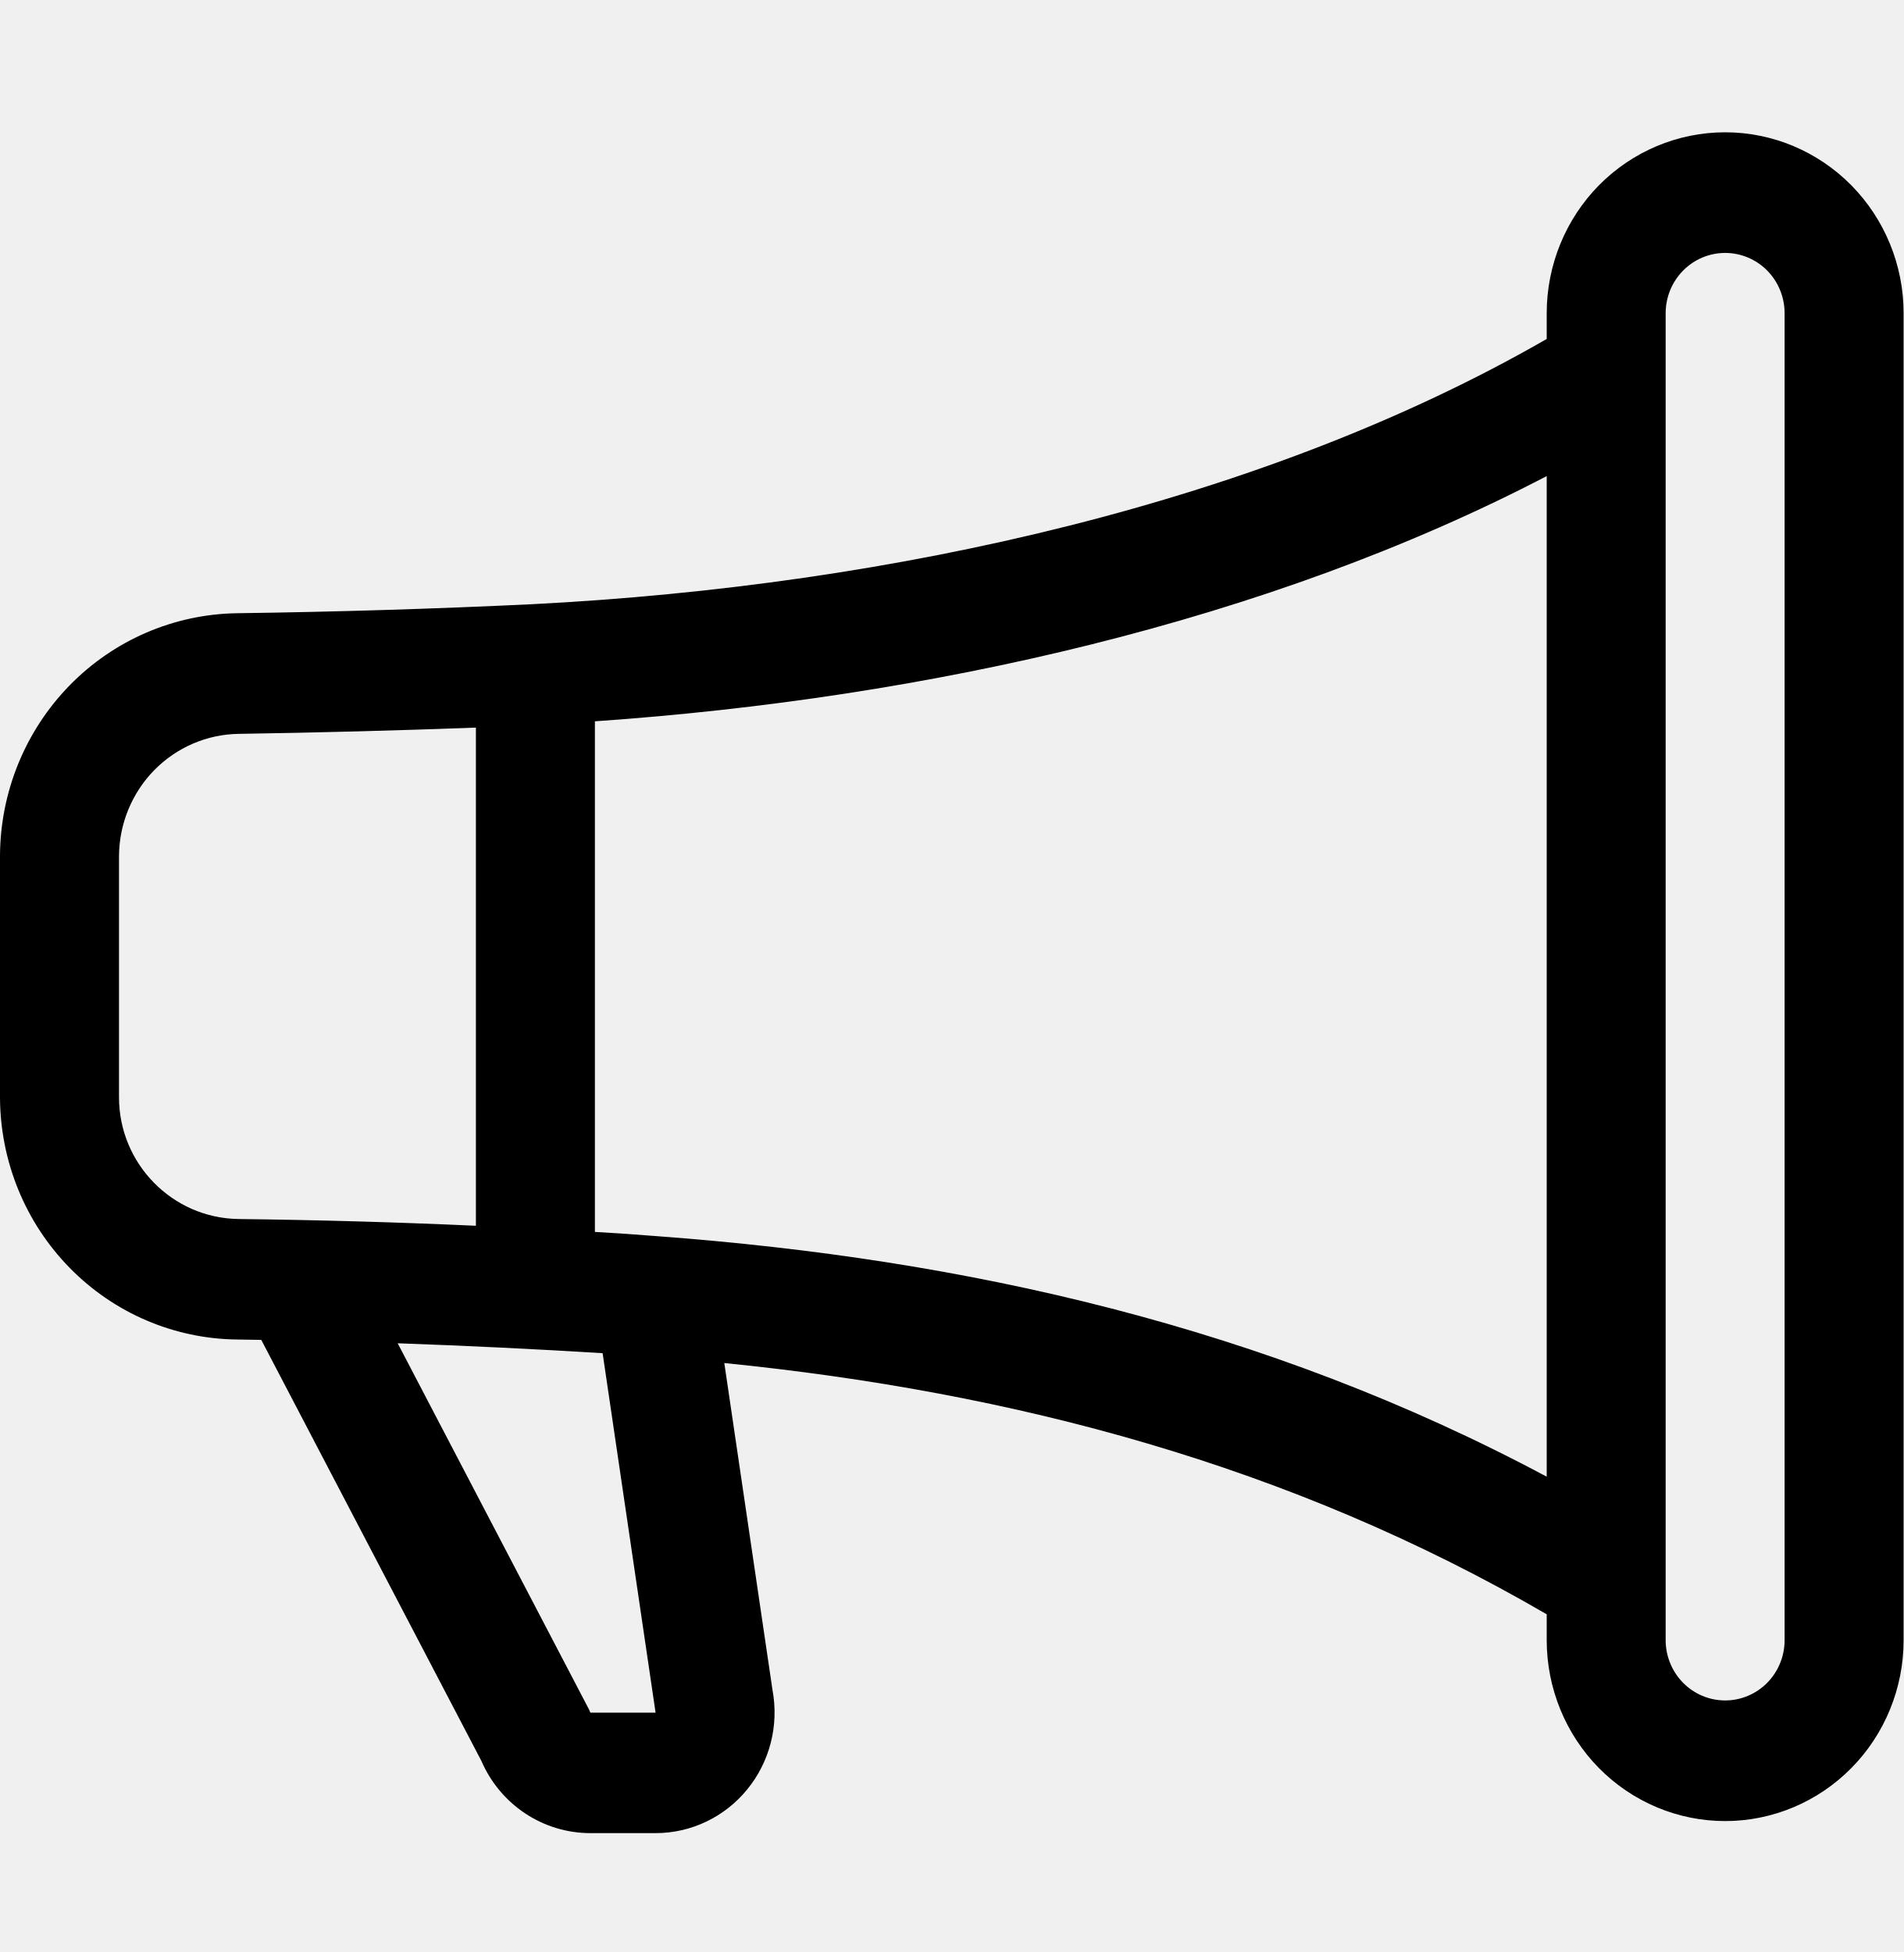
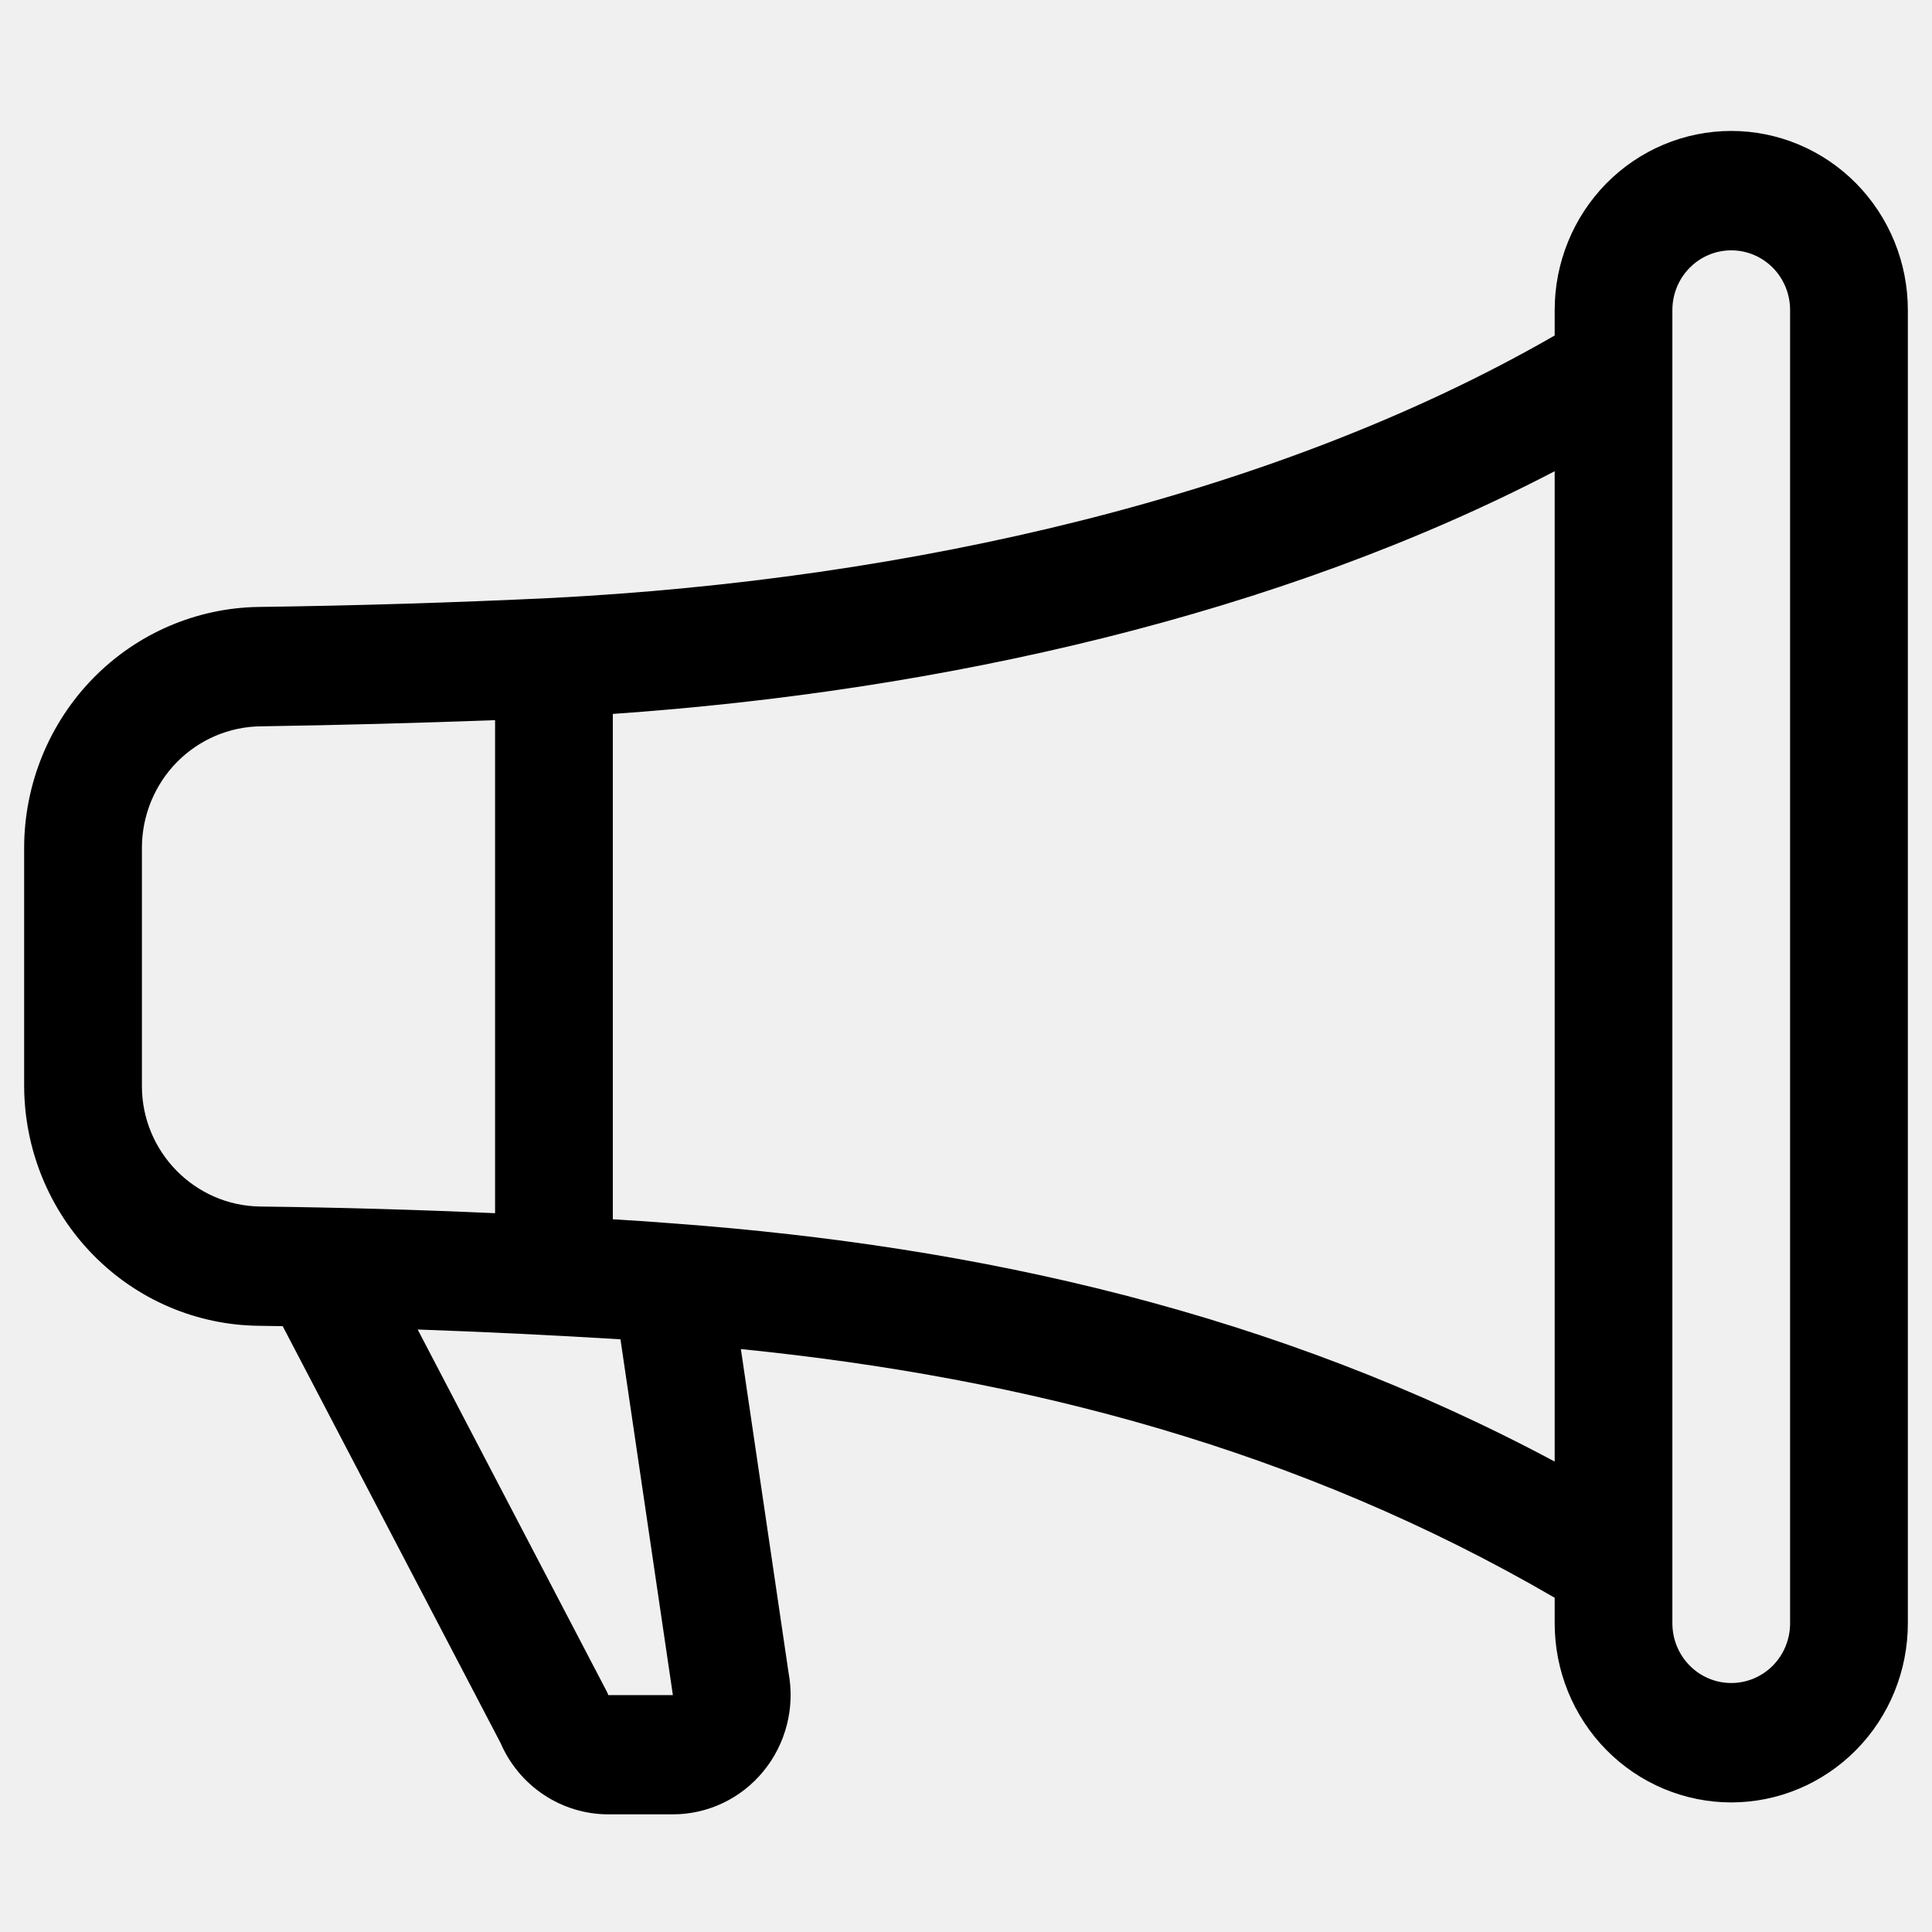
- <svg xmlns="http://www.w3.org/2000/svg" width="39" height="40" viewBox="0 0 39 40" fill="current">
+ <svg xmlns="http://www.w3.org/2000/svg" width="20" height="20" viewBox="0 0 39 40" fill="currentColor">
  <g clip-path="url(#clip0)">
    <path d="M31.688 6.419C31.688 5.436 32.073 4.493 32.758 3.797C33.444 3.102 34.374 2.711 35.344 2.711C36.313 2.711 37.243 3.102 37.929 3.797C38.615 4.493 39 5.436 39 6.419V33.609C39 34.593 38.615 35.536 37.929 36.231C37.243 36.926 36.313 37.317 35.344 37.317C34.374 37.317 33.444 36.926 32.758 36.231C32.073 35.536 31.688 34.593 31.688 33.609V33.08C26.418 30.013 20.743 28.525 14.839 27.931L15.827 34.635C15.893 34.992 15.881 35.36 15.791 35.712C15.701 36.063 15.536 36.391 15.307 36.67C15.079 36.95 14.792 37.175 14.467 37.33C14.143 37.484 13.789 37.564 13.431 37.564H12.095C11.621 37.564 11.158 37.424 10.761 37.161C10.364 36.898 10.052 36.524 9.862 36.084L5.353 27.457C5.189 27.454 5.024 27.452 4.86 27.449C3.569 27.436 2.335 26.908 1.426 25.979C0.516 25.05 0.004 23.795 0 22.486L0 17.542C0.004 16.233 0.516 14.978 1.424 14.047C2.332 13.116 3.564 12.585 4.856 12.566C6.874 12.539 8.892 12.477 10.908 12.381C18.325 12 25.894 10.283 31.688 6.946V6.419ZM34.125 6.419V33.609C34.125 33.937 34.253 34.251 34.482 34.483C34.711 34.715 35.02 34.845 35.344 34.845C35.667 34.845 35.977 34.715 36.206 34.483C36.434 34.251 36.562 33.937 36.562 33.609V6.419C36.562 6.091 36.434 5.777 36.206 5.545C35.977 5.313 35.667 5.183 35.344 5.183C35.02 5.183 34.711 5.313 34.482 5.545C34.253 5.777 34.125 6.091 34.125 6.419ZM31.688 9.756C25.974 12.735 18.991 14.309 12.188 14.781V25.244C12.626 25.269 13.063 25.299 13.496 25.334C19.756 25.801 25.911 27.172 31.688 30.26V9.756ZM9.75 25.118V14.91C8.132 14.97 6.513 15.013 4.894 15.038C4.243 15.046 3.621 15.313 3.161 15.781C2.702 16.249 2.442 16.882 2.438 17.542V22.486C2.438 23.845 3.53 24.963 4.89 24.98C6.51 24.999 8.131 25.045 9.75 25.118ZM8.149 27.529L12.07 35.035L12.095 35.095H13.431L13.426 35.06L12.346 27.729C10.948 27.643 9.548 27.576 8.149 27.526V27.529Z" />
  </g>
  <defs>
    <clipPath id="clip0">
      <rect width="39" height="39.549" fill="white" transform="translate(0 0.239441)" />
    </clipPath>
  </defs>
</svg>
